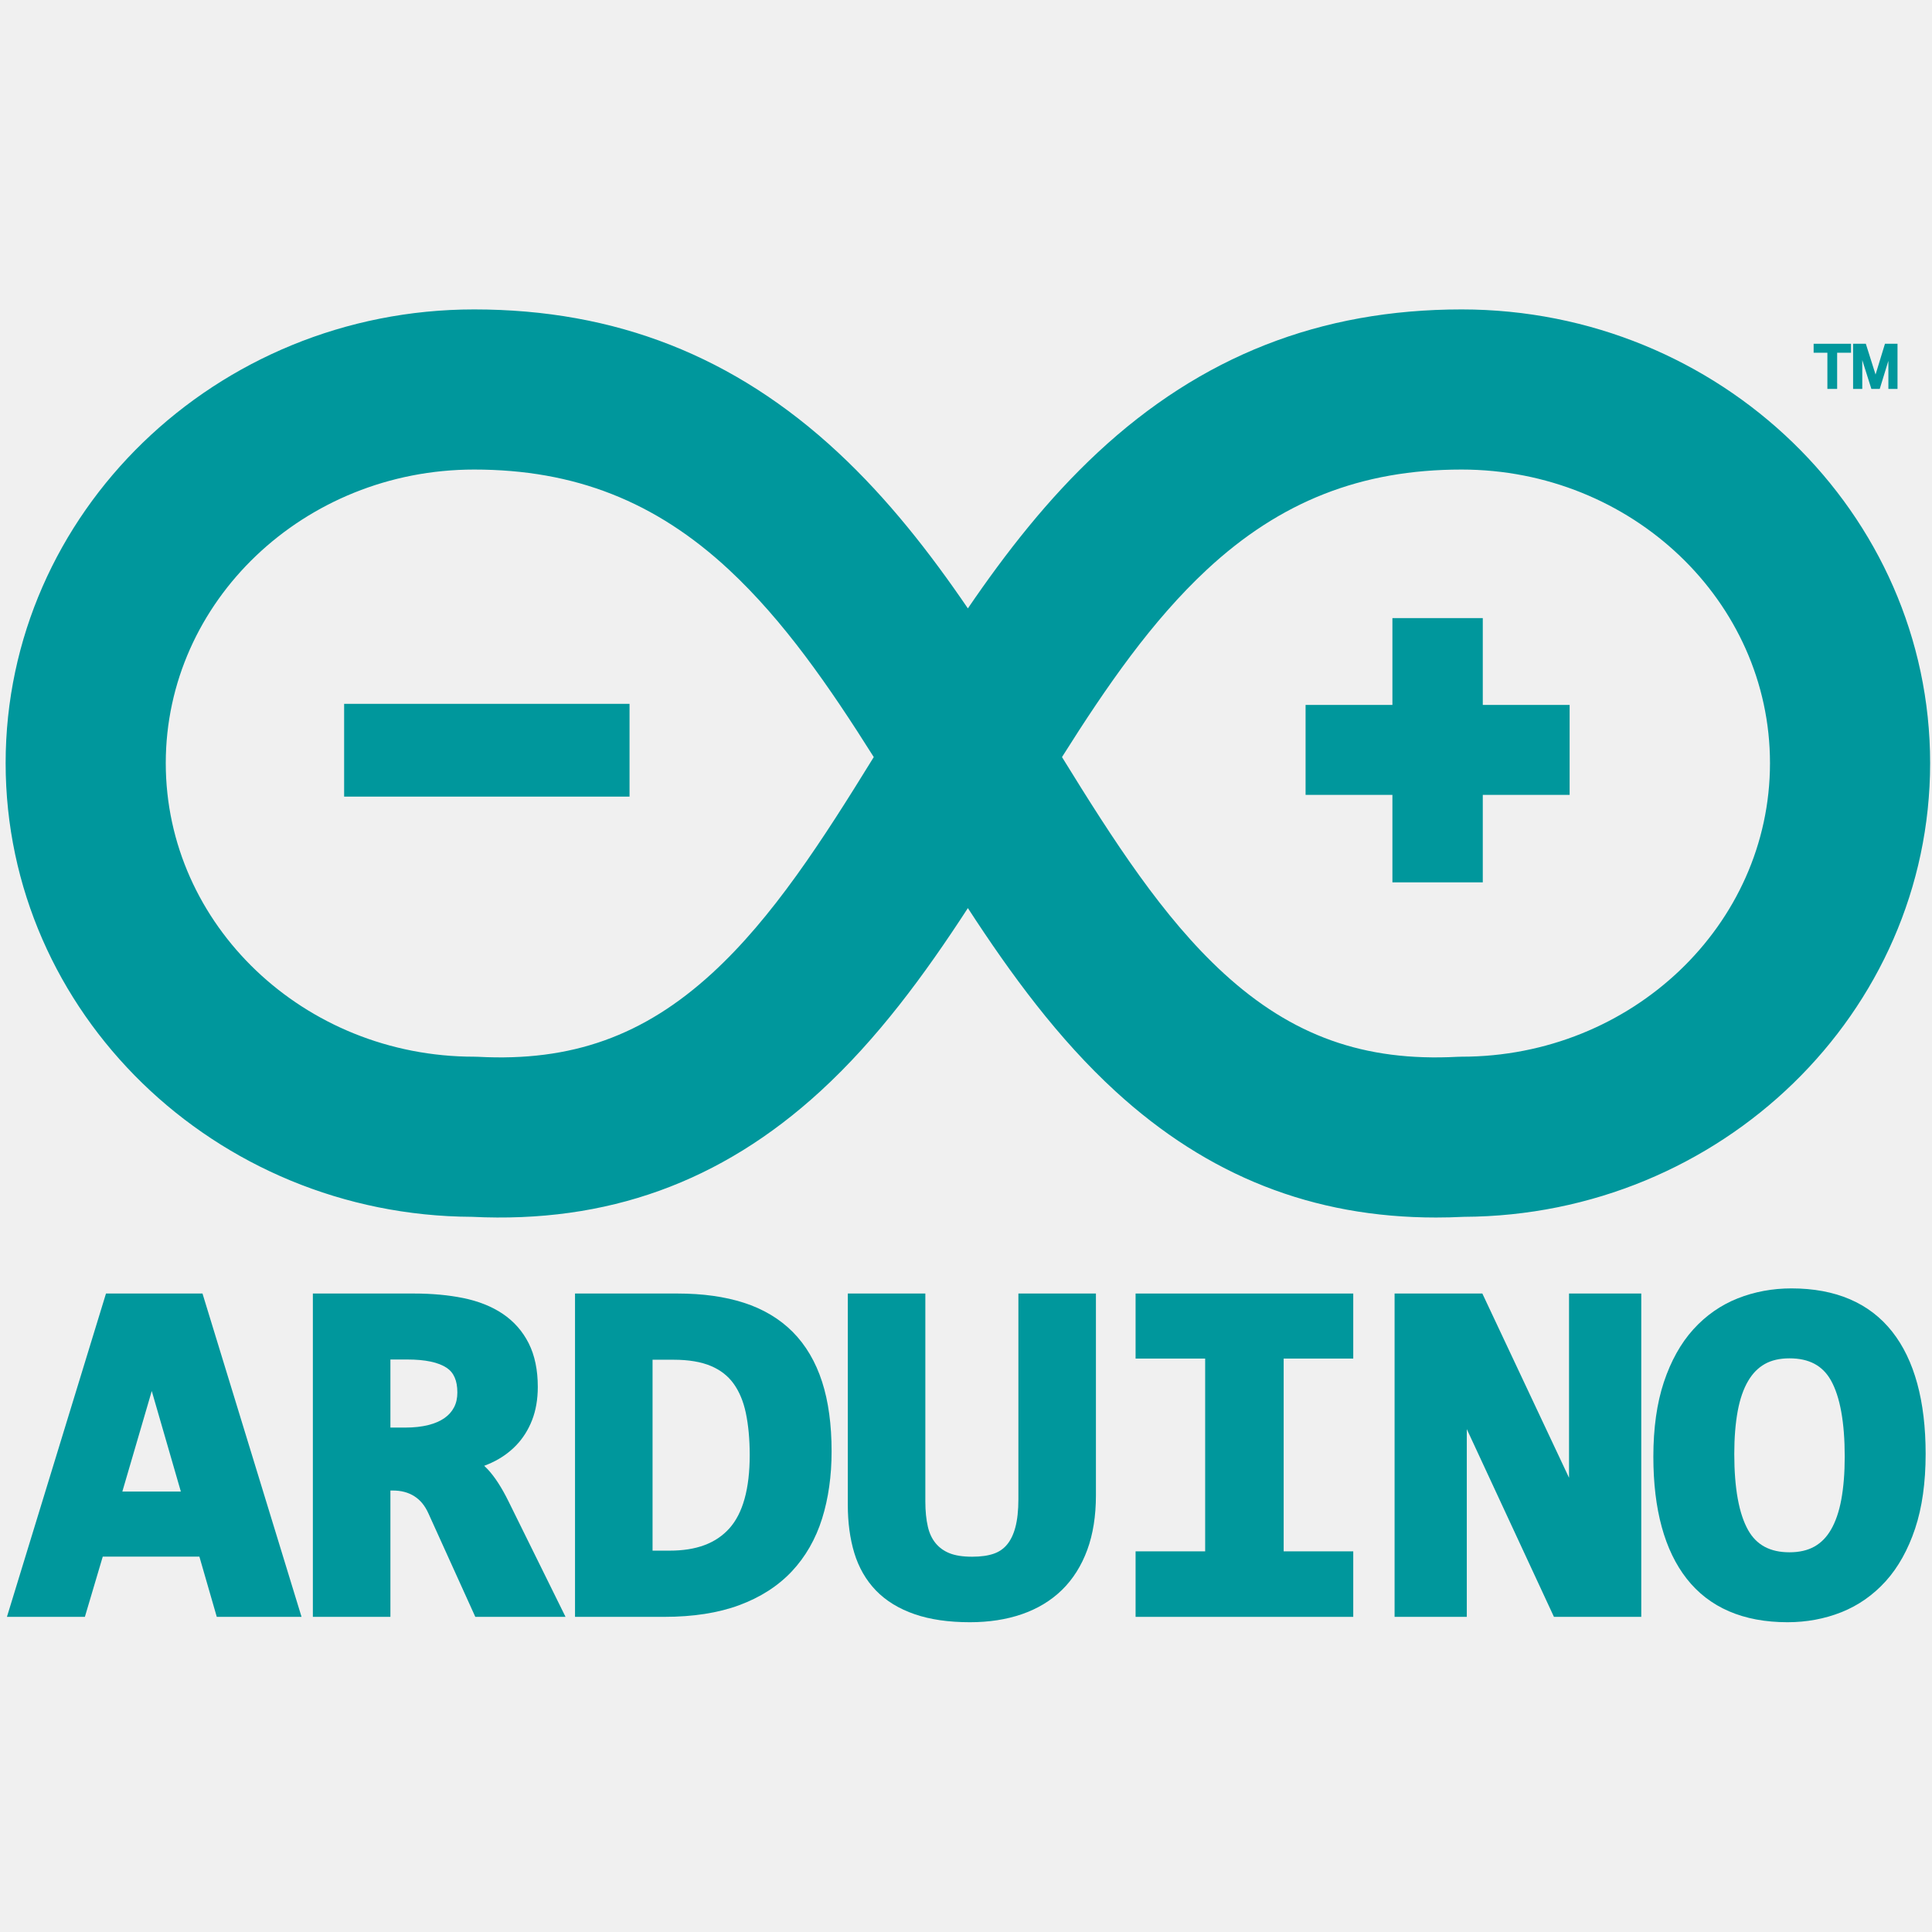
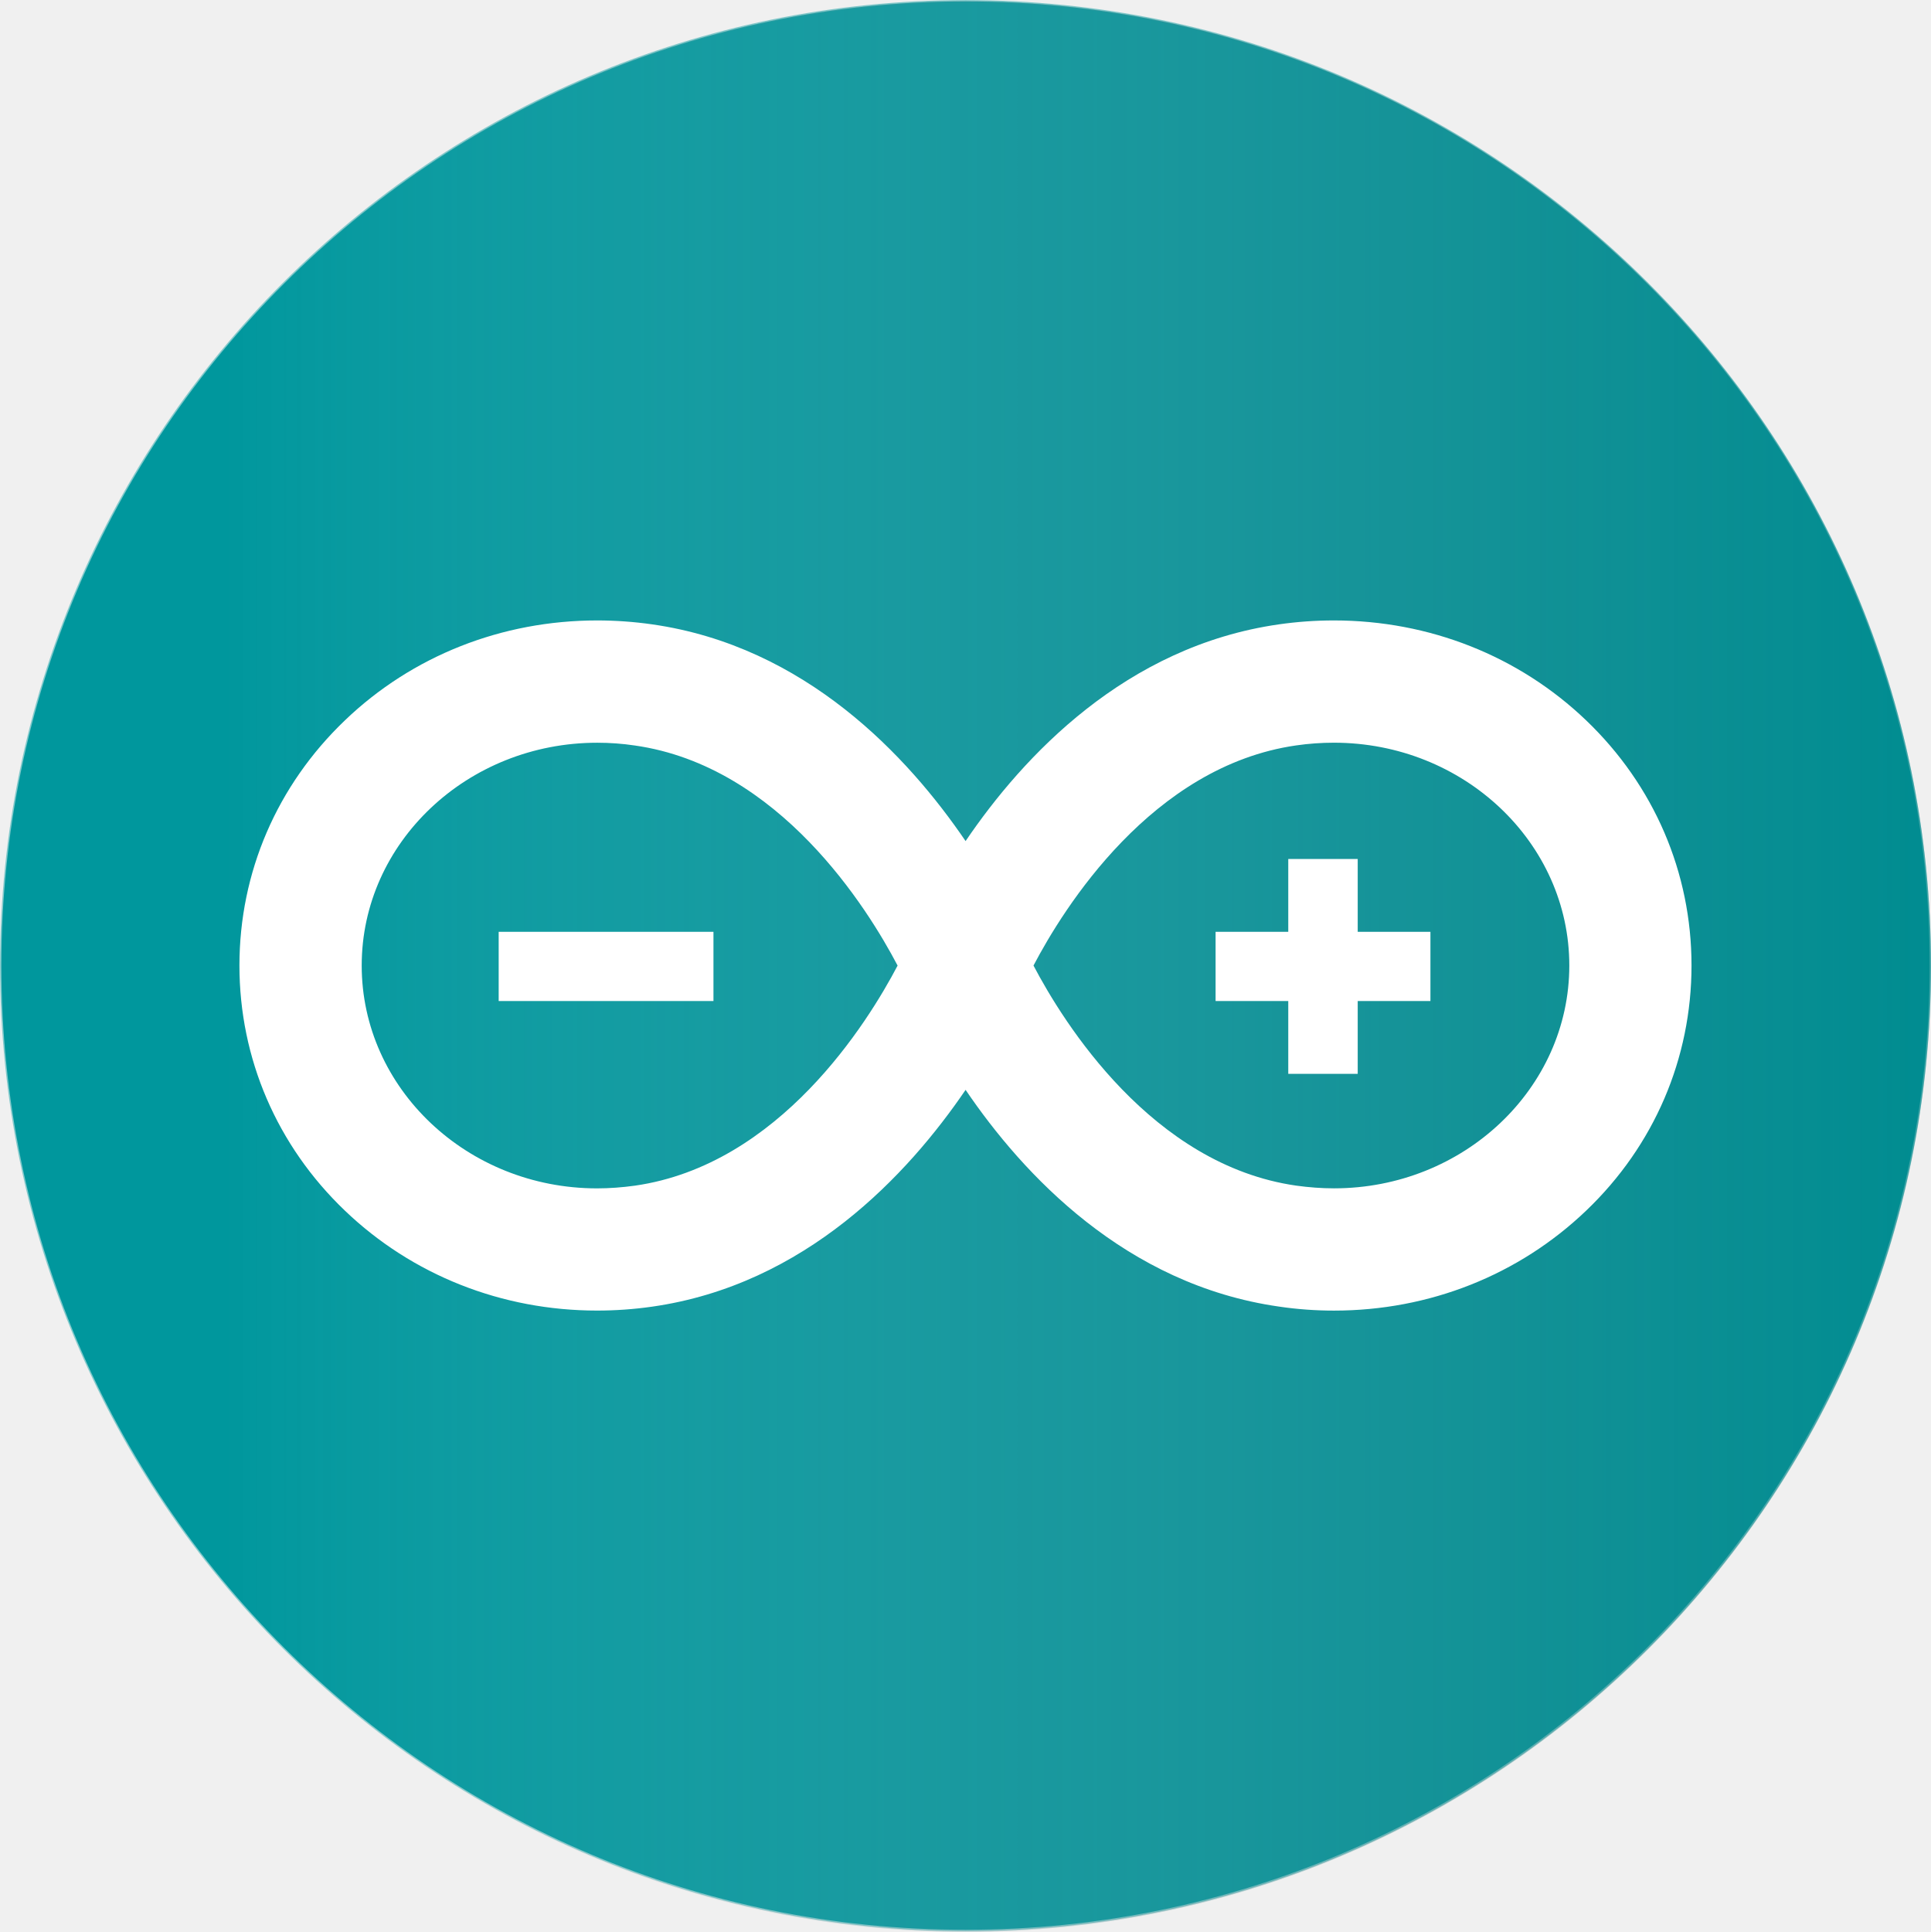
- <svg xmlns="http://www.w3.org/2000/svg" width="800px" height="800px" viewBox="0 -41 256 256" version="1.1" preserveAspectRatio="xMidYMid">
-   <g fill="#00979C">
-     <path d="M14.044,130.399 L0.919,173.242 L11.247,173.242 L13.616,165.259 L26.419,165.259 L28.724,173.242 L39.955,173.242 L26.831,130.399 L14.044,130.399 L14.044,130.399 Z M16.21,156.641 L20.109,143.316 L23.964,156.641 L16.21,156.641 L16.21,156.641 Z">
- 
- </path>
-     <path d="M64.632,153.696 C64.477,153.53 64.319,153.373 64.158,153.226 C64.481,153.104 64.796,152.974 65.104,152.832 C66.354,152.258 67.449,151.489 68.359,150.552 C69.279,149.606 70.002,148.466 70.507,147.163 C71.007,145.876 71.261,144.397 71.261,142.77 C71.261,140.527 70.856,138.587 70.06,137.002 C69.255,135.399 68.09,134.079 66.599,133.078 C65.152,132.108 63.392,131.407 61.367,130.996 C59.421,130.601 57.229,130.399 54.854,130.399 L41.456,130.399 L41.456,173.242 L51.731,173.242 L51.731,156.502 L52.036,156.502 C53.16,156.502 54.097,156.749 54.9,157.259 C55.697,157.764 56.308,158.509 56.771,159.541 L62.981,173.242 L74.936,173.242 L67.391,157.959 C66.477,156.103 65.574,154.71 64.632,153.696 L64.632,153.696 Z M60.163,145.477 C59.866,146.043 59.454,146.507 58.903,146.895 C58.322,147.303 57.601,147.616 56.757,147.826 C55.866,148.049 54.849,148.161 53.733,148.161 L51.731,148.161 L51.731,139.142 L53.989,139.142 C56.341,139.142 58.089,139.511 59.184,140.24 C60.138,140.875 60.602,141.945 60.602,143.513 C60.602,144.271 60.458,144.914 60.163,145.477 L60.163,145.477 Z">
- 
- </path>
-     <path d="M105.04,135.487 C103.31,133.748 101.128,132.446 98.555,131.619 C96.047,130.81 93.095,130.399 89.782,130.399 L76.193,130.399 L76.193,173.242 L88.022,173.242 C91.839,173.242 95.178,172.722 97.945,171.697 C100.755,170.658 103.102,169.15 104.919,167.216 C106.733,165.286 108.085,162.928 108.935,160.209 C109.769,157.547 110.191,154.553 110.191,151.31 C110.191,147.775 109.768,144.674 108.932,142.093 C108.078,139.449 106.769,137.227 105.04,135.487 L105.04,135.487 Z M96.639,161.524 C94.855,163.506 92.267,164.469 88.727,164.469 L86.467,164.469 L86.467,139.172 L89.27,139.172 C91.251,139.172 92.914,139.452 94.211,140.005 C95.469,140.54 96.442,141.296 97.186,142.314 C97.946,143.358 98.497,144.668 98.823,146.205 C99.166,147.831 99.341,149.715 99.341,151.805 C99.341,156.263 98.432,159.533 96.639,161.524 L96.639,161.524 Z">
- 
- </path>
-     <path d="M134.942,157.654 C134.942,159.131 134.806,160.39 134.535,161.396 C134.283,162.335 133.912,163.102 133.43,163.675 C132.968,164.226 132.403,164.615 131.704,164.864 C130.943,165.136 129.97,165.273 128.81,165.273 C127.583,165.273 126.571,165.116 125.802,164.805 C125.063,164.505 124.469,164.076 123.985,163.495 C123.499,162.91 123.151,162.176 122.95,161.31 C122.726,160.354 122.613,159.229 122.613,157.963 L122.613,130.399 L112.339,130.399 L112.339,158.427 C112.339,160.743 112.626,162.869 113.19,164.745 C113.777,166.694 114.745,168.379 116.068,169.75 C117.391,171.12 119.123,172.18 121.216,172.897 C123.25,173.598 125.708,173.953 128.521,173.953 C131.036,173.953 133.344,173.598 135.378,172.897 C137.458,172.184 139.251,171.103 140.708,169.683 C142.166,168.261 143.297,166.471 144.07,164.363 C144.83,162.293 145.216,159.869 145.216,157.158 L145.216,130.399 L134.942,130.399 L134.942,157.654">
- 
- </path>
-     <path d="M150.47,139.018 L159.69,139.018 L159.69,164.562 L150.47,164.562 L150.47,173.242 L179.313,173.242 L179.313,164.562 L170.093,164.562 L170.093,139.018 L179.313,139.018 L179.313,130.399 L150.47,130.399 L150.47,139.018">
- 
- </path>
-     <path d="M207.905,154.811 L196.419,130.399 L184.79,130.399 L184.79,173.242 L194.359,173.242 L194.359,148.366 L205.906,173.242 L217.476,173.242 L217.476,130.399 L207.905,130.399 L207.905,154.811">
- 
- </path>
-     <path d="M250.738,135.468 C247.738,131.653 243.241,129.719 237.374,129.719 C234.864,129.719 232.47,130.164 230.258,131.041 C228.015,131.93 226.033,133.314 224.366,135.158 C222.714,136.986 221.402,139.337 220.469,142.144 C219.546,144.915 219.078,148.238 219.078,152.022 C219.078,159.012 220.565,164.45 223.497,168.188 C226.497,172.014 230.994,173.953 236.861,173.953 C239.372,173.953 241.768,173.508 243.98,172.631 C246.224,171.741 248.205,170.356 249.87,168.515 C251.52,166.688 252.832,164.338 253.768,161.529 C254.689,158.759 255.157,155.436 255.157,151.65 C255.157,144.64 253.67,139.195 250.738,135.468 L250.738,135.468 Z M243.976,157.729 C243.682,159.31 243.223,160.643 242.612,161.692 C242.032,162.691 241.314,163.423 240.419,163.928 C239.527,164.431 238.416,164.686 237.118,164.686 C234.55,164.686 232.76,163.73 231.646,161.765 C230.422,159.606 229.801,156.204 229.801,151.65 C229.801,149.512 229.955,147.591 230.261,145.944 C230.555,144.366 231.017,143.035 231.637,141.986 C232.227,140.983 232.947,140.249 233.838,139.742 C234.717,139.241 235.82,138.987 237.118,138.987 C239.706,138.987 241.501,139.941 242.604,141.903 C243.819,144.063 244.435,147.468 244.435,152.022 C244.435,154.166 244.281,156.086 243.976,157.729 L243.976,157.729 Z">
- 
- </path>
-     <path d="M240.315,5.74 L242.138,5.74 L242.138,10.533 L243.431,10.533 L243.431,5.74 L245.269,5.74 L245.269,4.55 L240.315,4.55 L240.315,5.74">
- 
- </path>
-     <path d="M249.768,4.55 L248.521,8.628 L247.231,4.55 L245.544,4.55 L245.544,10.533 L246.76,10.533 L246.76,6.711 L247.966,10.533 L249.076,10.533 L250.22,6.81 L250.22,10.533 L251.43,10.533 L251.43,4.55 L249.768,4.55">
- 
- </path>
-     <path d="M190.275,120.327 C173.987,120.327 160.061,114.835 147.805,103.602 C140.234,96.665 133.992,88.166 128.249,79.329 C122.507,88.166 116.264,96.665 108.694,103.602 C95.525,115.671 80.427,121.113 62.545,120.236 C28.444,120.088 0.747,93.176 0.747,60.118 C0.747,26.969 28.596,0 62.827,0 C81.559,0 97.33,6.199 111.037,18.95 C117.621,25.075 123.179,32.18 128.249,39.614 C133.319,32.18 138.878,25.075 145.461,18.95 C159.168,6.199 174.939,0 193.671,0 C227.903,0 255.751,26.969 255.751,60.118 C255.751,93.176 228.055,120.088 193.953,120.236 C192.714,120.297 191.487,120.327 190.275,120.327 L190.275,120.327 Z M140.72,59.316 C147.514,70.339 154.108,80.599 162.14,87.959 C171.206,96.268 180.762,99.686 193.115,99.033 L193.671,99.018 C216.202,99.018 234.533,81.568 234.533,60.118 C234.533,38.669 216.202,21.218 193.671,21.218 C180.37,21.218 169.643,25.434 159.913,34.485 C152.646,41.246 146.646,49.908 140.72,59.316 L140.72,59.316 Z M62.827,21.218 C40.296,21.218 21.965,38.669 21.965,60.118 C21.965,81.568 40.296,99.018 62.827,99.018 L63.384,99.033 C75.738,99.686 85.292,96.268 94.358,87.959 C102.39,80.599 108.985,70.339 115.778,59.316 C109.852,49.908 103.852,41.246 96.586,34.485 C86.855,25.434 76.128,21.218 62.827,21.218 L62.827,21.218 Z">
- 
- </path>
-     <path d="M196.477,52.407 L196.477,40.901 L184.501,40.901 L184.501,52.407 L172.996,52.407 L172.996,64.325 L184.501,64.325 L184.501,75.916 L196.477,75.916 L196.477,64.325 L207.983,64.325 L207.983,52.407 L196.477,52.407">
- 
- </path>
-     <path d="M45.599,52.263 L83.416,52.263 L83.416,64.555 L45.599,64.555 L45.599,52.263 Z">
- 
- </path>
+ <svg xmlns="http://www.w3.org/2000/svg" width="2499" height="2500" viewBox="0 0 1372.201 1372.684">
+   <path fill="#00979D" stroke="#81C9CB" stroke-width=".932" stroke-miterlimit="10" d="M1371.701 686.024c0 378.658-306.972 685.605-685.549 685.605C307.451 1371.629.5 1064.682.5 686.024.5 307.455 307.451.483 686.152.483c378.594.001 685.549 306.972 685.549 685.541z" />
+   <linearGradient id="a" gradientUnits="userSpaceOnUse" x1="-16.3" y1="16.071" x2="1354.901" y2="16.071" gradientTransform="matrix(1 0 0 -1 16.8 702.696)">
+     <stop offset=".117" stop-color="#fff" stop-opacity="0" />
+     <stop offset=".252" stop-color="#c0d1d3" stop-opacity=".153" />
+     <stop offset=".387" stop-color="#91b3b7" stop-opacity=".306" />
+     <stop offset=".52" stop-color="#6d9fa3" stop-opacity=".457" />
+     <stop offset=".65" stop-color="#4d9195" stop-opacity=".604" />
+     <stop offset=".776" stop-color="#30888b" stop-opacity=".746" />
+     <stop offset=".895" stop-color="#148386" stop-opacity=".881" />
+     <stop offset="1" stop-color="#008184" />
+   </linearGradient>
+   <linearGradient id="b" gradientUnits="userSpaceOnUse" x1="-16.8" y1="16.071" x2="1355.401" y2="16.071" gradientTransform="matrix(1 0 0 -1 16.8 702.696)">
+     <stop offset="0" stop-color="#fff" stop-opacity="0" />
+     <stop offset=".153" stop-color="#c0d1d3" stop-opacity=".153" />
+     <stop offset=".306" stop-color="#91b3b7" stop-opacity=".306" />
+     <stop offset=".457" stop-color="#6d9fa3" stop-opacity=".457" />
+     <stop offset=".604" stop-color="#4d9195" stop-opacity=".604" />
+     <stop offset=".746" stop-color="#30888b" stop-opacity=".746" />
+     <stop offset=".881" stop-color="#148386" stop-opacity=".881" />
+     <stop offset="1" stop-color="#008184" />
+   </linearGradient>
+   <path opacity=".5" fill="url(#a)" stroke="url(#b)" stroke-miterlimit="10" d="M1371.701 686.595c0 378.65-306.972 685.606-685.549 685.606C307.451 1372.201.5 1065.23.5 686.595.5 308.019 307.451 1.048 686.152 1.048c378.594.016 685.549 306.97 685.549 685.547z" />
+   <g fill="#FFF">
+     <path d="M947.959 931.196c-12.909 0-26.127-.929-39.127-2.864-108.978-15.554-181.848-93.822-222.665-153.989-40.946 60.166-113.811 138.512-222.74 154.045a275.864 275.864 0 0 1-39.133 2.785c-67.753 0-131.358-25.217-179.201-71.003-48.299-46.165-74.951-108.114-74.951-174.171 0-66.14 26.651-128.004 75.021-174.253 47.797-45.793 111.449-70.936 179.231-70.936 12.918 0 26.067.928 39.023 2.783 108.932 15.535 181.794 93.813 222.743 153.99 40.825-60.177 113.689-138.432 222.658-153.99 13-1.863 26.148-2.783 39.066-2.783 67.753 0 131.401 25.208 179.197 70.936 48.345 46.249 74.937 108.113 74.937 174.253 0 66.057-26.524 128.006-74.868 174.171-47.881 45.785-111.434 71.026-179.191 71.026M734.42 686.024c21.283 40.534 84.067 141.676 186.692 156.375 8.984 1.236 18.028 1.923 26.839 1.923 92.185 0 167.225-71.002 167.225-158.322s-75.023-158.321-167.291-158.321c-8.812 0-17.853.629-26.753 1.921-102.644 14.664-165.428 115.806-186.712 156.424M424.393 527.702c-92.308 0-167.36 70.998-167.36 158.321 0 87.305 75.021 158.322 167.245 158.322 8.852 0 17.897-.688 26.879-1.922 102.629-14.697 165.394-115.783 186.689-156.375-21.237-40.535-84.061-141.761-186.689-156.376-8.877-1.341-17.945-1.97-26.764-1.97" />
+     <path d="M354.37 662.051h152.625v49.181H354.37zM1016.484 662.051h-51.671v-51.747h-49.348v51.747h-51.648v49.181h51.648v51.737h49.348v-51.737h51.671z" />
  </g>
</svg>
